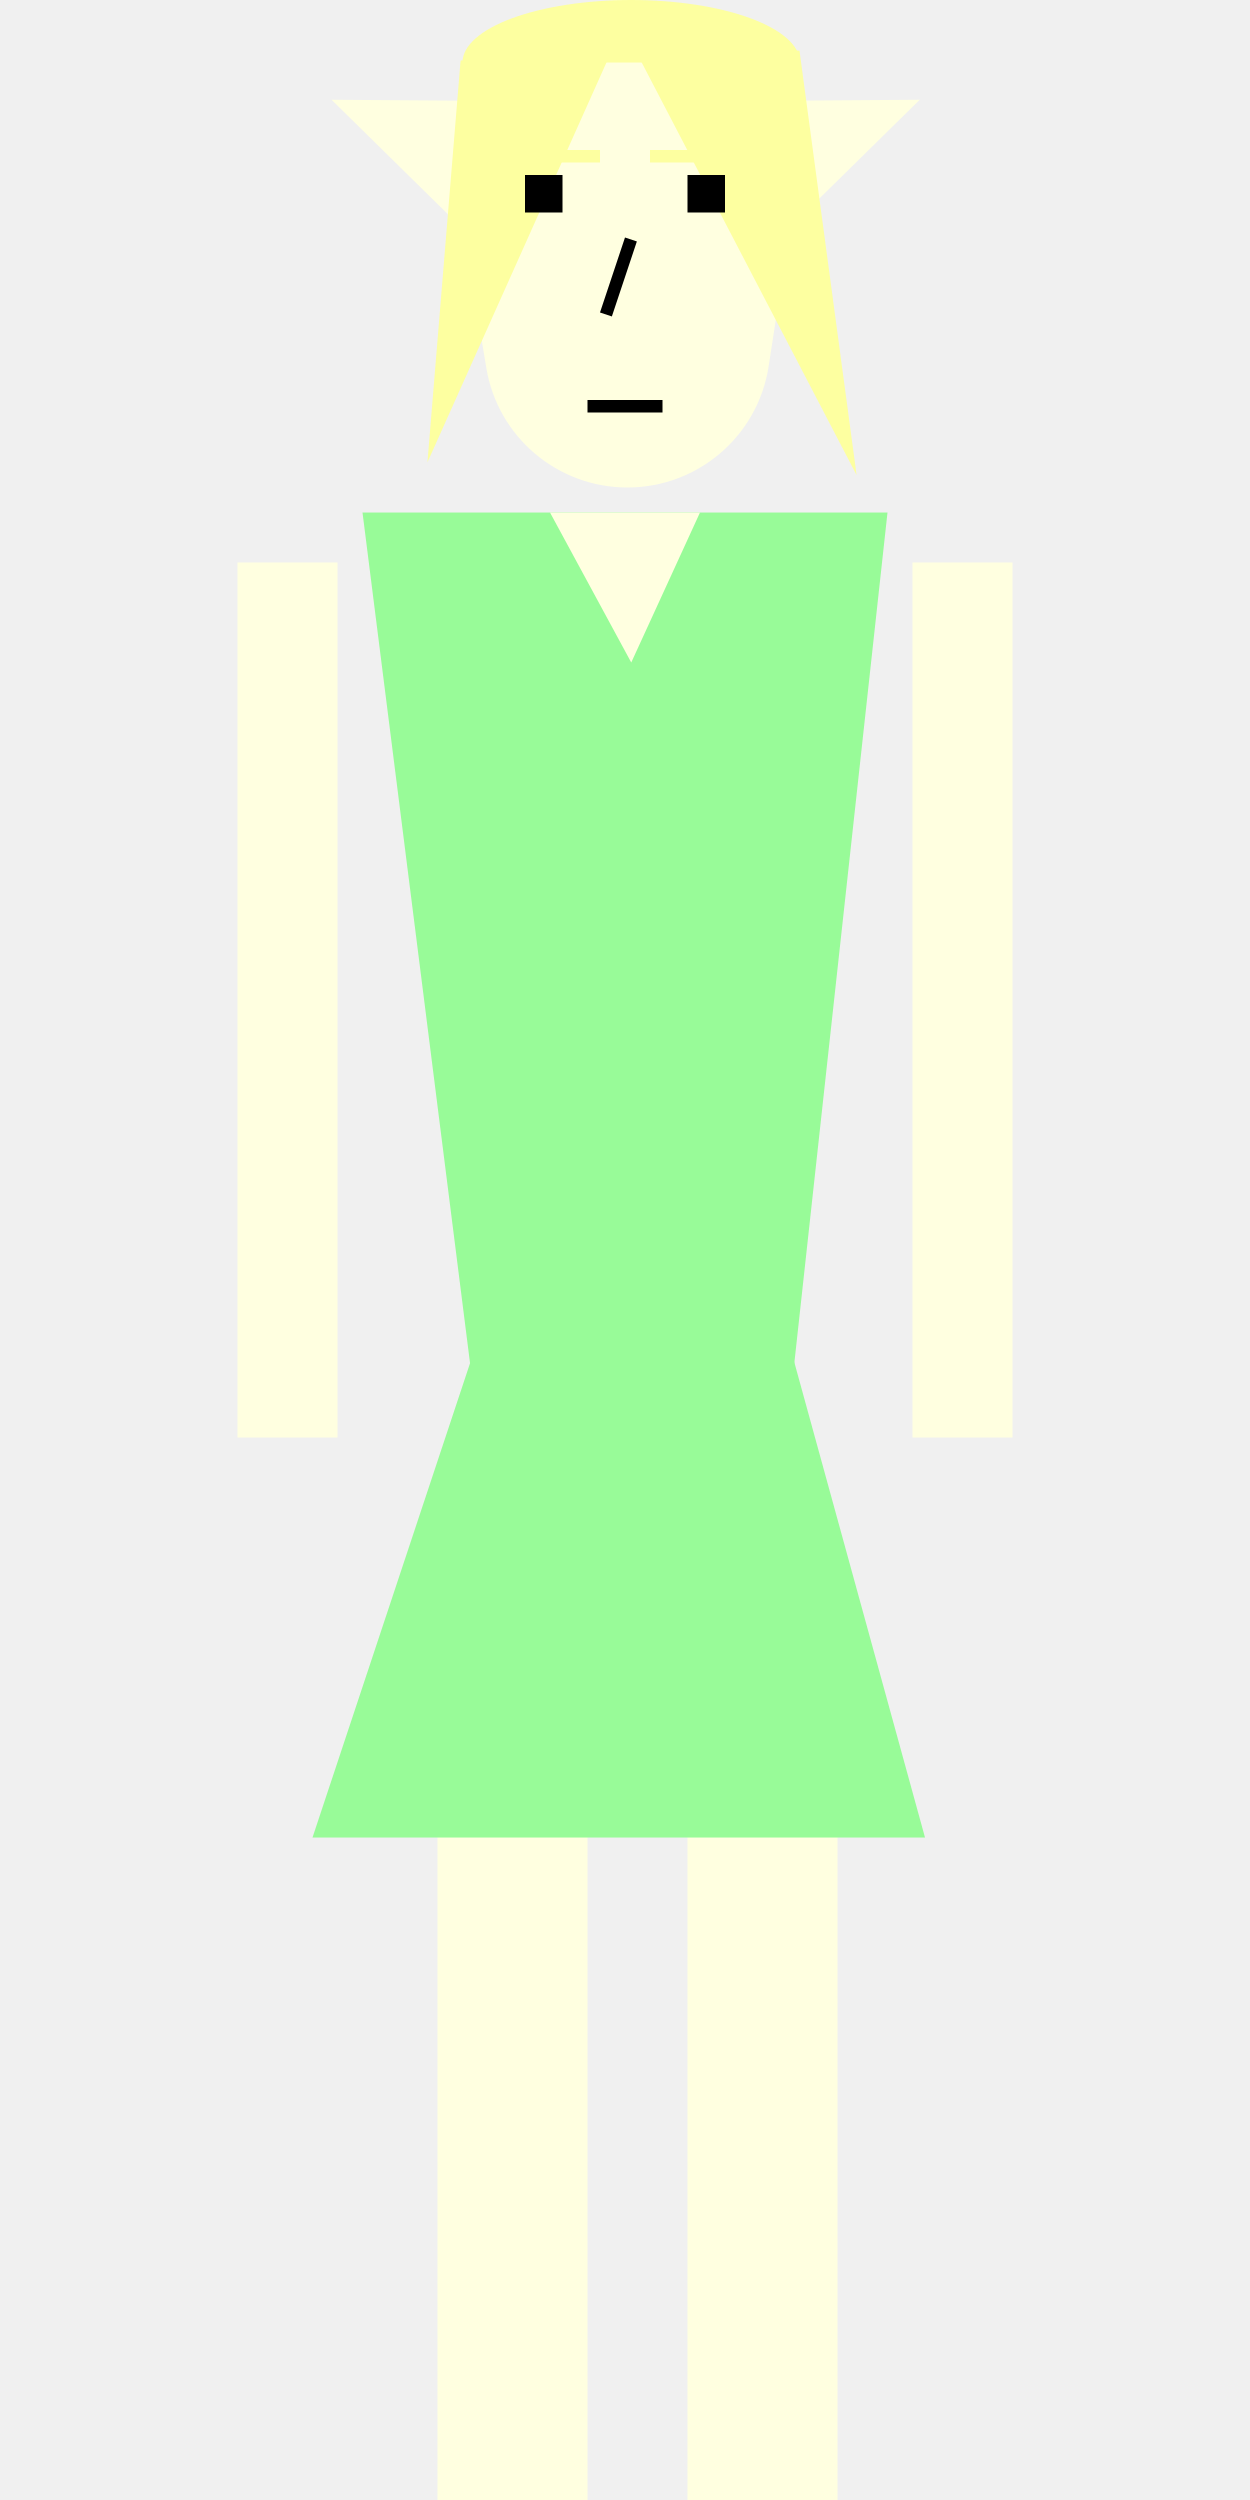
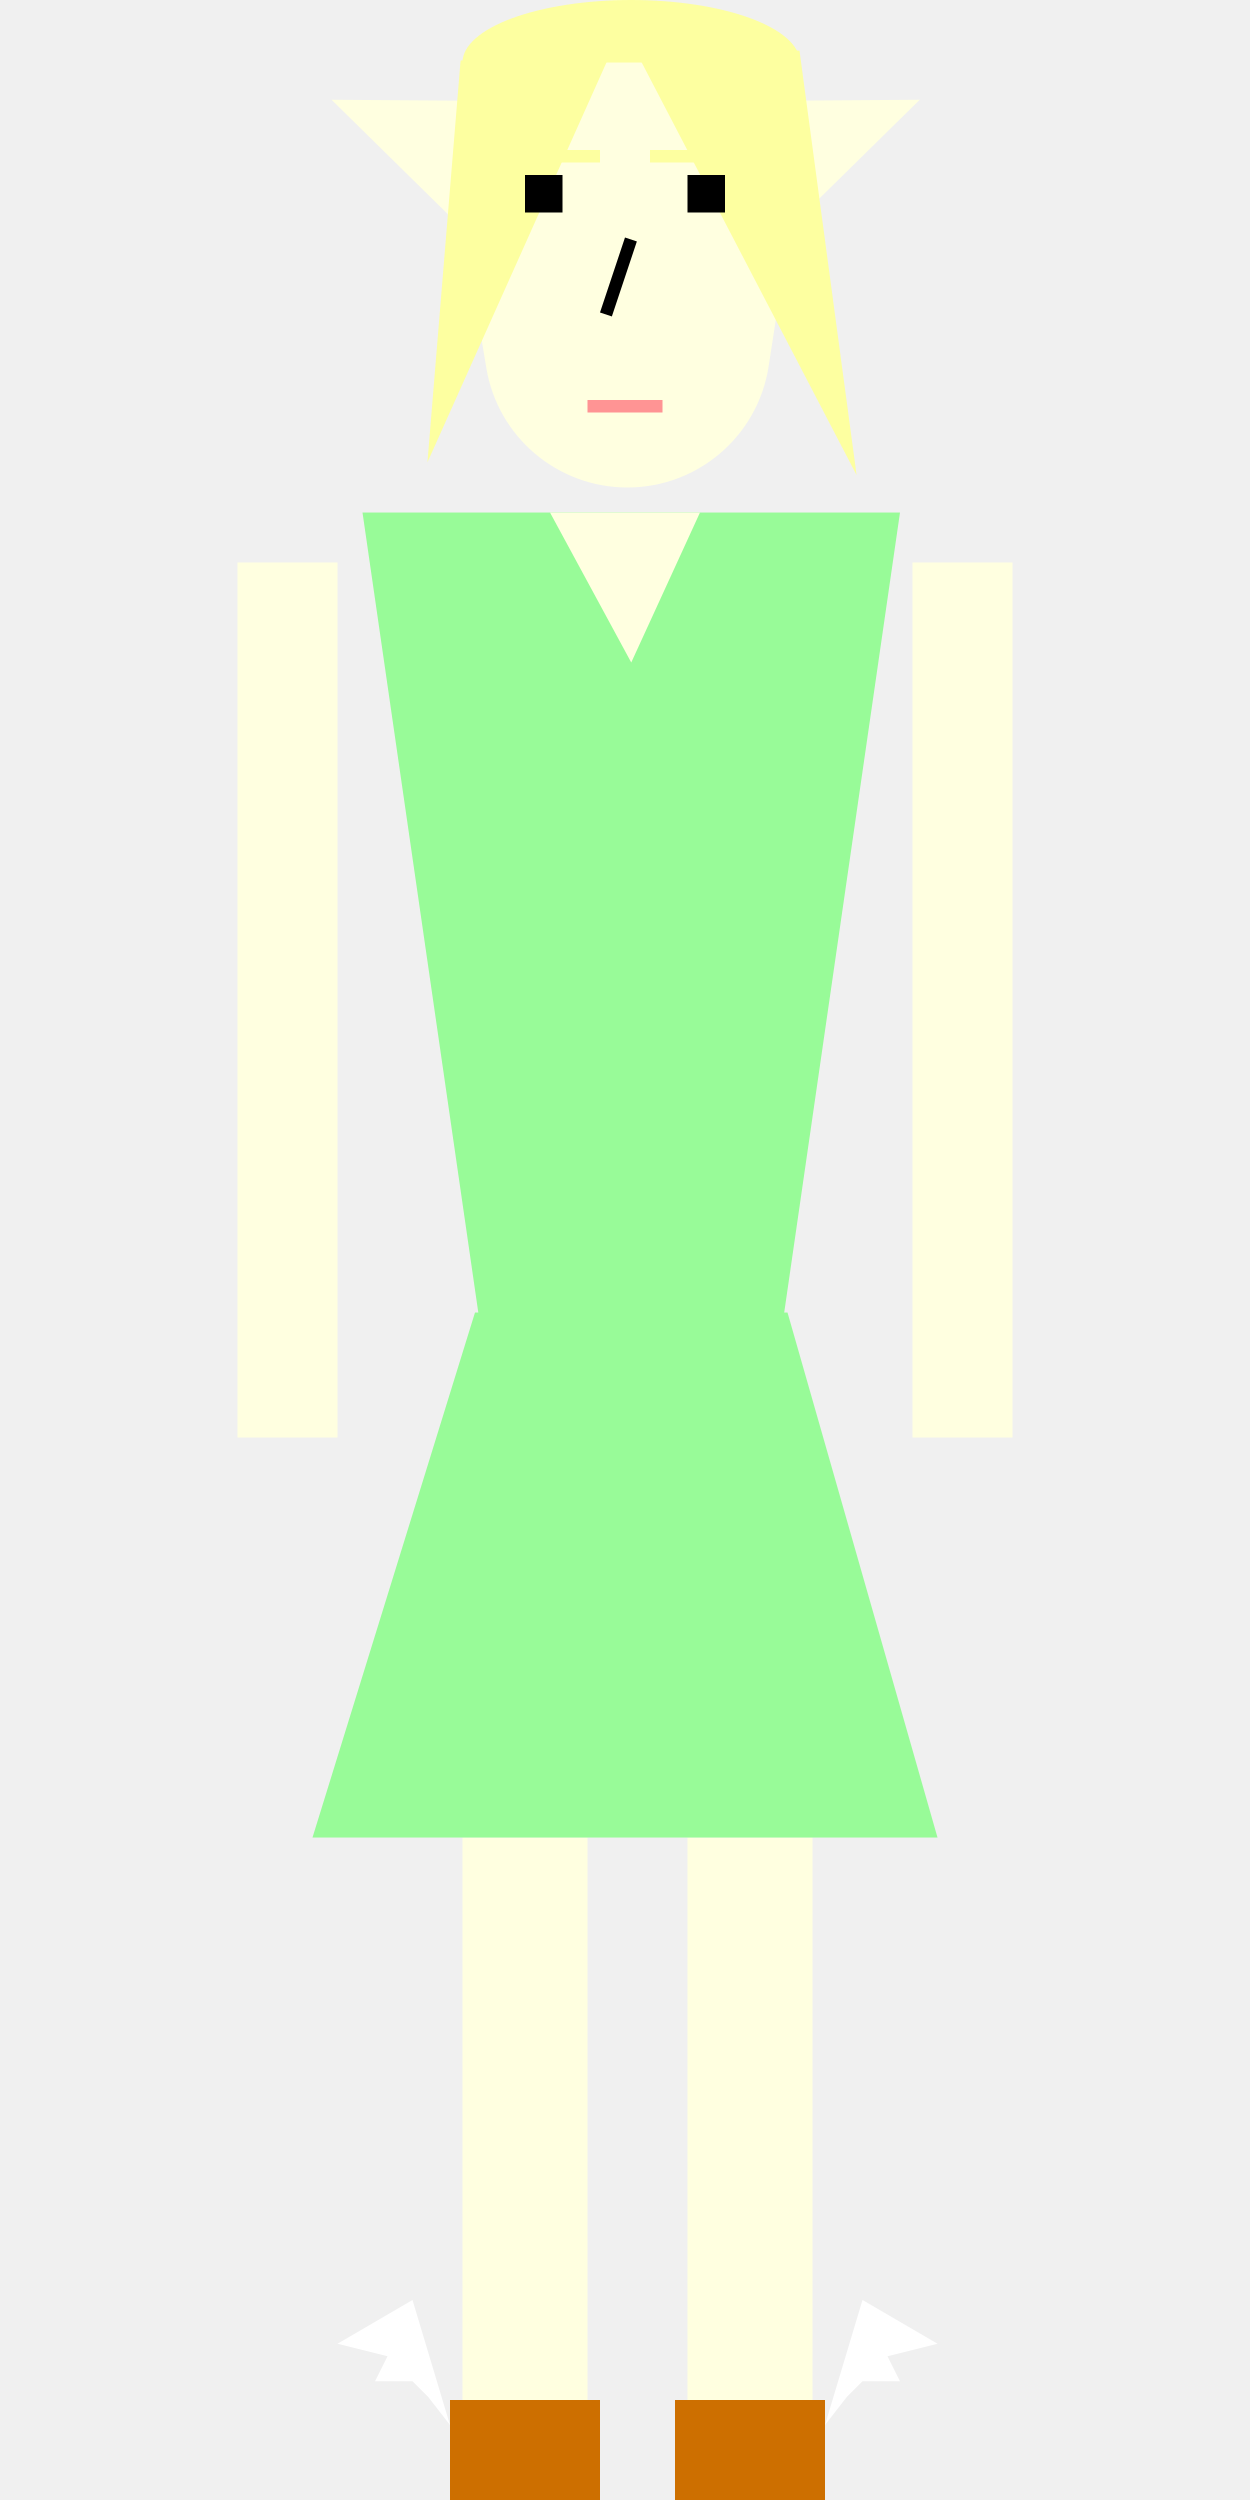
<svg xmlns="http://www.w3.org/2000/svg" width="100" height="200" viewBox="0 0 100 200" fill="none">
-   <path d="M29 41H71L61.25 130H40.25L29 41Z" fill="#98FB98" />
+   <path d="M29 41H72L61 117H40L29 41Z" fill="#98FB98" />
  <rect x="19" y="45" width="8" height="70" fill="#FFFFE0" />
  <rect x="73" y="45" width="8" height="70" fill="#FFFFE0" />
-   <rect x="55" y="138" width="12" height="62" fill="#FFFFE0" />
-   <rect x="35" y="138" width="12" height="62" fill="#FFFFE0" />
-   <path d="M38.286 107H63L74 147H25L38.286 107Z" fill="#98FB98" />
-   <path d="M36.647 15.882C35.261 7.568 41.673 0 50.101 0C58.461 0 64.854 7.451 63.583 15.714L61.492 29.302C60.634 34.882 55.833 39 50.188 39C44.598 39 39.826 34.958 38.907 29.444L36.647 15.882Z" fill="#FFFFE0" />
+   <rect x="55" y="147" width="10" height="53" fill="#FFFFE0" />
+   <rect x="37" y="147" width="10" height="53" fill="#FFFFE0" />
+   <rect x="36" y="192" width="12" height="8" fill="#CD6F00" />
+   <rect x="54" y="192" width="12" height="8" fill="#CD6F00" />
+   <path d="M38 105H63L75 147H25L38 105Z" fill="#98FB98" />
+   <path d="M36.647 15.882C35.261 7.568 41.673 0 50.101 0V0C58.461 0 64.854 7.451 63.583 15.714L61.492 29.302C60.634 34.882 55.833 39 50.188 39V39C44.598 39 39.826 34.958 38.907 29.444L36.647 15.882Z" fill="#FFFFE0" />
  <path d="M36.95 8.054L26.523 7.98L37.182 18.466L36.95 8.054Z" fill="#FFFFE0" />
  <path d="M63.154 8.054L73.58 7.98L62.921 18.466L63.154 8.054Z" fill="#FFFFE0" />
  <path d="M63.959 4.048L50.905 4.173L68.527 38.006L63.959 4.048Z" fill="#FDFFA0" />
  <path d="M36.847 4.836L48.964 4L34.195 36.987L36.847 4.836Z" fill="#FDFFA0" />
  <rect x="42" y="14" width="3" height="3" fill="black" />
  <rect x="55" y="14" width="3" height="3" fill="black" />
  <line x1="50.474" y1="19.158" x2="48.474" y2="25.158" stroke="black" />
-   <line x1="47" y1="32.5" x2="53" y2="32.5" stroke="black" />
+   <line x1="47" y1="32.5" x2="53" y2="32.5" stroke="#FF9494" />
  <path d="M64 5C64 3.674 62.578 2.402 60.046 1.464C57.514 0.527 54.08 1.00116e-07 50.5 0C46.92 -1.00116e-07 43.486 0.527 40.954 1.464C38.422 2.402 37 3.674 37 5L50.5 5H64Z" fill="#FDFFA0" />
  <path d="M50.5 53L56 41H44L50.5 53Z" fill="#FFFFE0" />
  <line x1="52" y1="12.5" x2="61" y2="12.5" stroke="#FDFFA0" />
  <line x1="39" y1="12.5" x2="48" y2="12.5" stroke="#FDFFA0" />
+   <path d="M33 184L36 194L34.25 191.75L33 190.5H30L31 188.5L27 187.5L33 184Z" fill="white" />
+   <path d="M69 184L66 194L67.75 191.75L69 190.5H72L71 188.5L75 187.5L69 184Z" fill="white" />
</svg>
